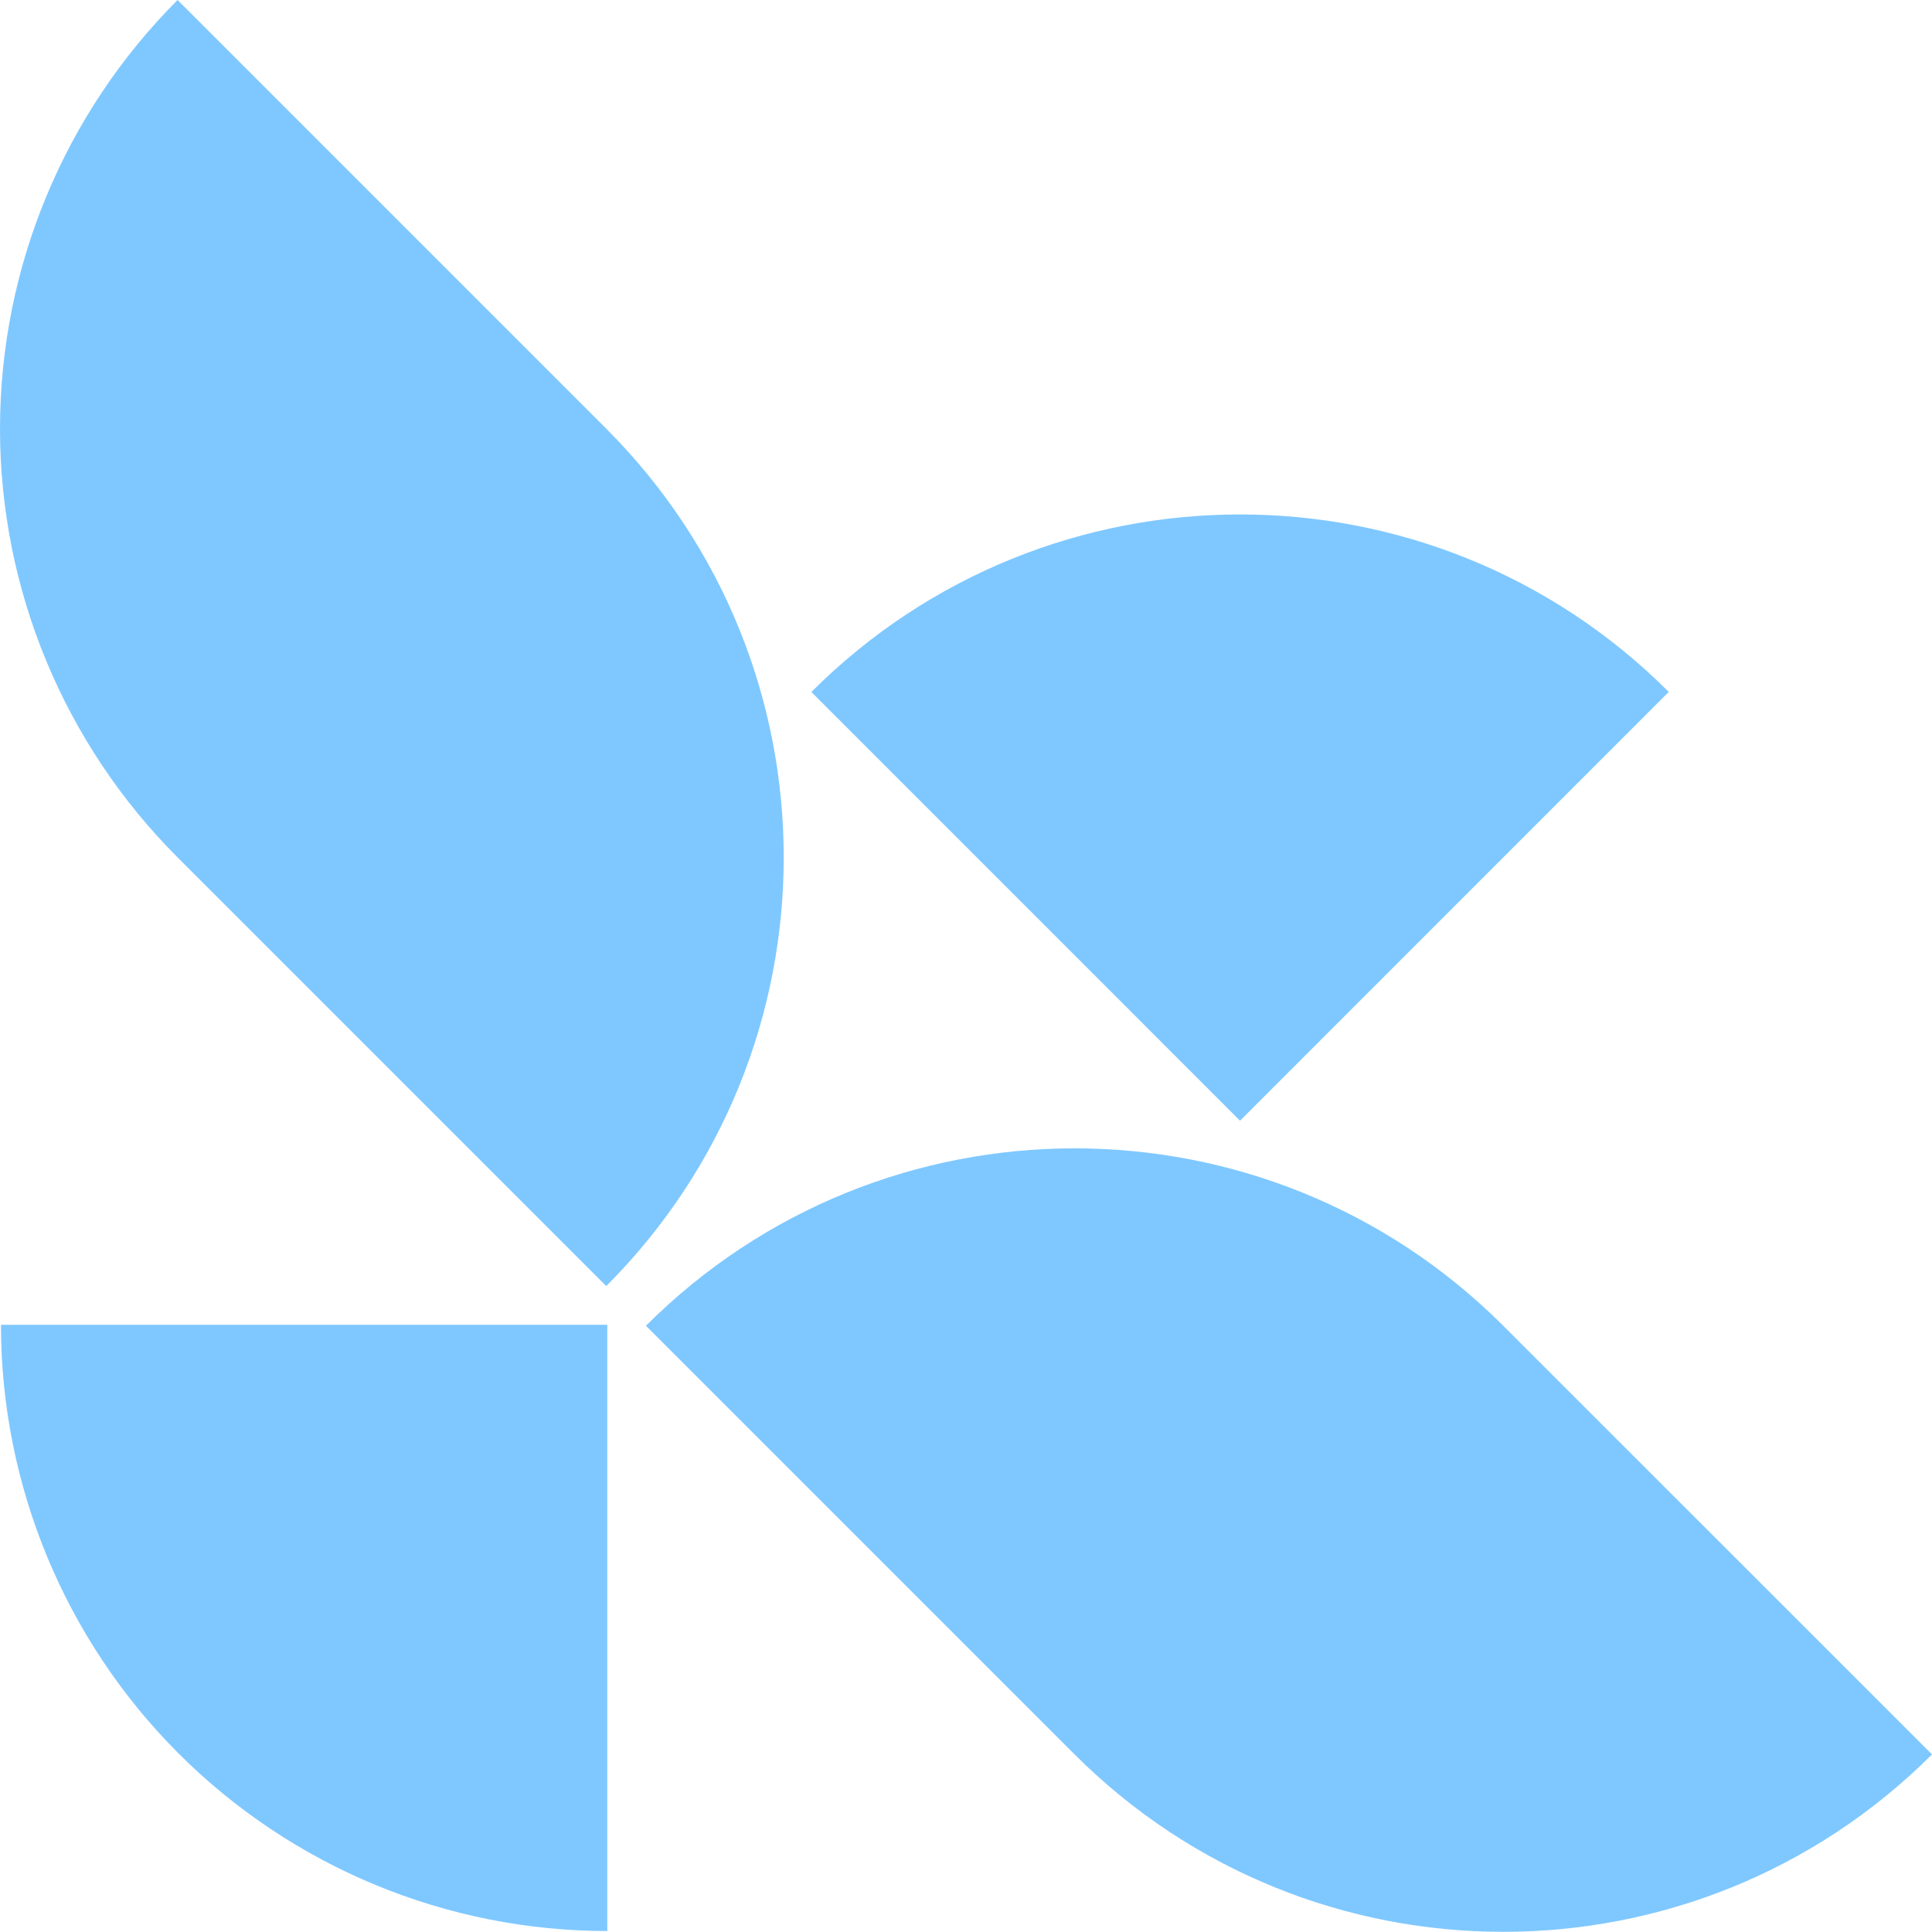
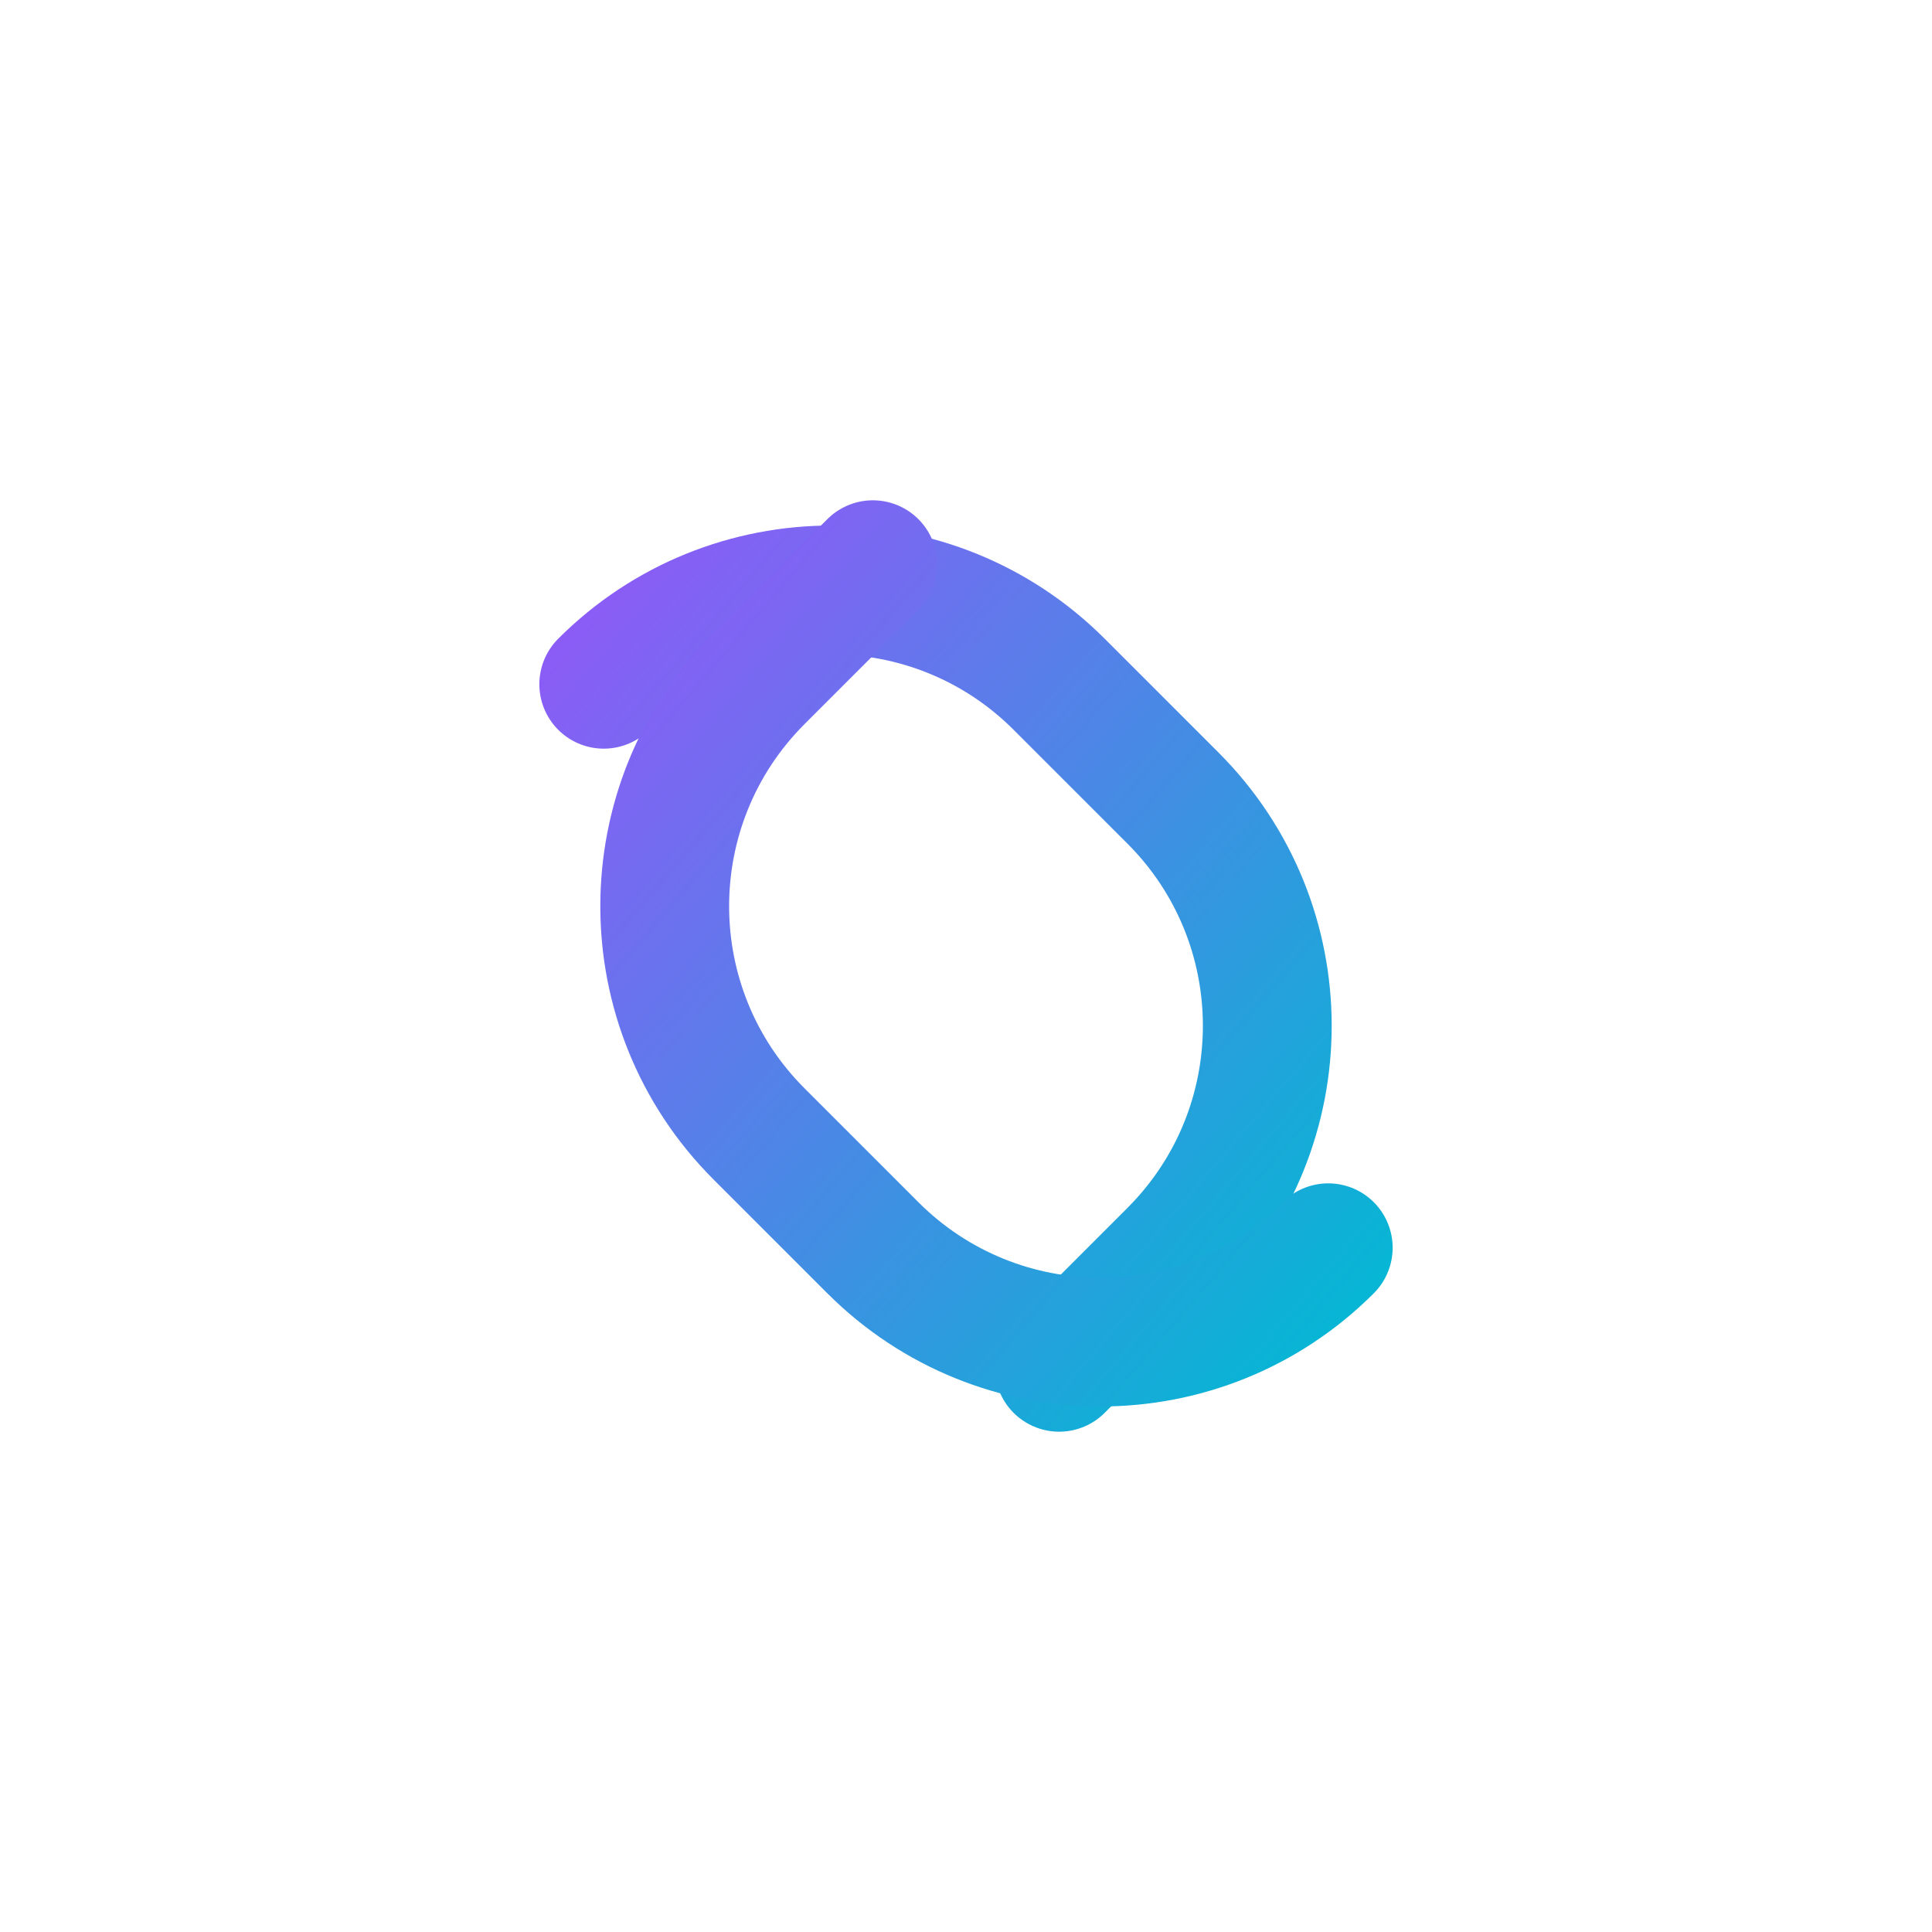
- <svg xmlns="http://www.w3.org/2000/svg" height="1em" style="flex:none;line-height:1" viewBox="0 0 24 24" width="1em">
-   <path d="M7.531 15.976a7.534 7.534 0 000-10.651L2.206 0A7.537 7.537 0 000 5.326c0 1.996.794 3.913 2.206 5.325l5.325 5.325zM18.674 16.469a7.535 7.535 0 00-10.65 0l5.325 5.325a7.536 7.536 0 0010.651 0l-5.326-5.325zM2.218 21.782a7.536 7.536 0 005.326 2.206v-7.531H.012c0 1.996.795 3.914 2.206 5.325zM20.73 8.595a7.534 7.534 0 00-10.651.001l5.325 5.326 5.326-5.327z" fill="#7FC8FF" />
+ <svg xmlns="http://www.w3.org/2000/svg" viewBox="0 0 24 24" width="64" height="64" role="img" aria-labelledby="title">
+   <defs>
+     <linearGradient id="lg" x1="0" y1="0" x2="1" y2="1">
+       <stop offset="0" stop-color="#8b5cf6" />
+       <stop offset="1" stop-color="#06b6d4" />
+     </linearGradient>
+   </defs>
+   <g fill="none" stroke="url(#lg)" stroke-width="1.6" stroke-linecap="round" stroke-linejoin="round">
+     <path d="M7.5 8.5a4 4 0 015.657 0l1.414 1.414a4 4 0 010 5.657l-1.414 1.414" />
+     <path d="M16.5 15.5a4 4 0 01-5.657 0l-1.414-1.414a4 4 0 010-5.657l1.414-1.414" />
+   </g>
</svg>
